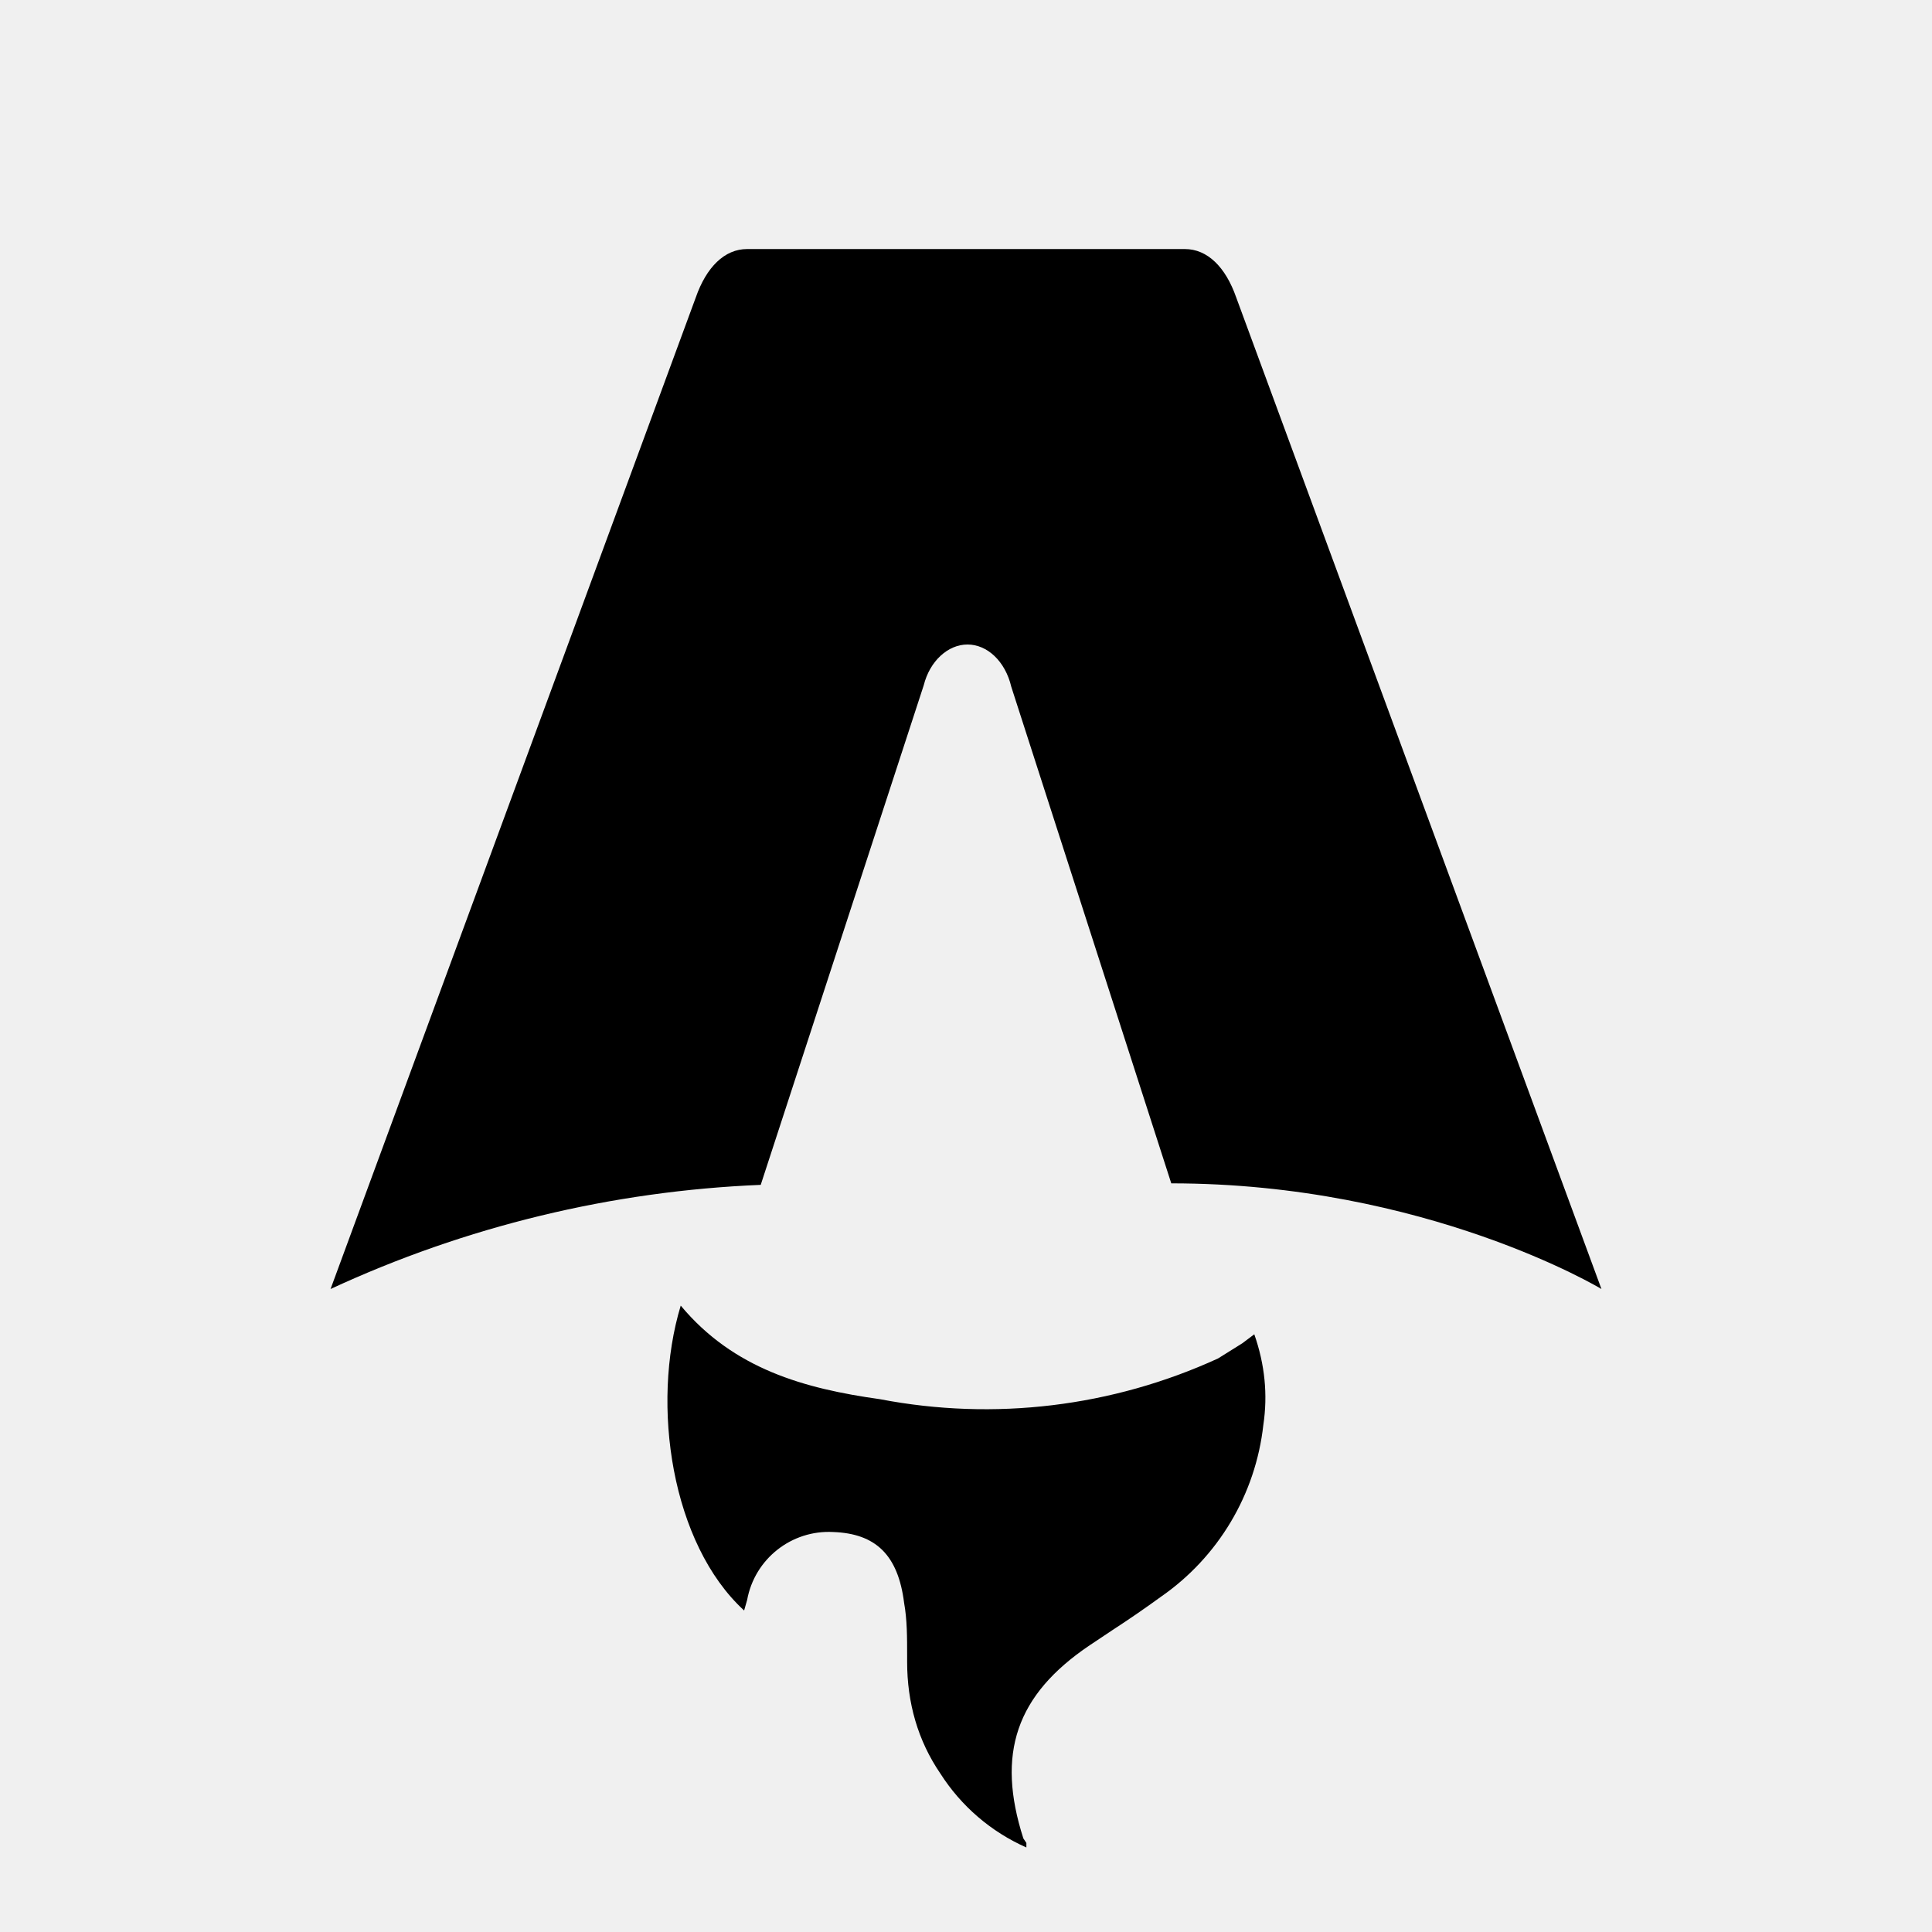
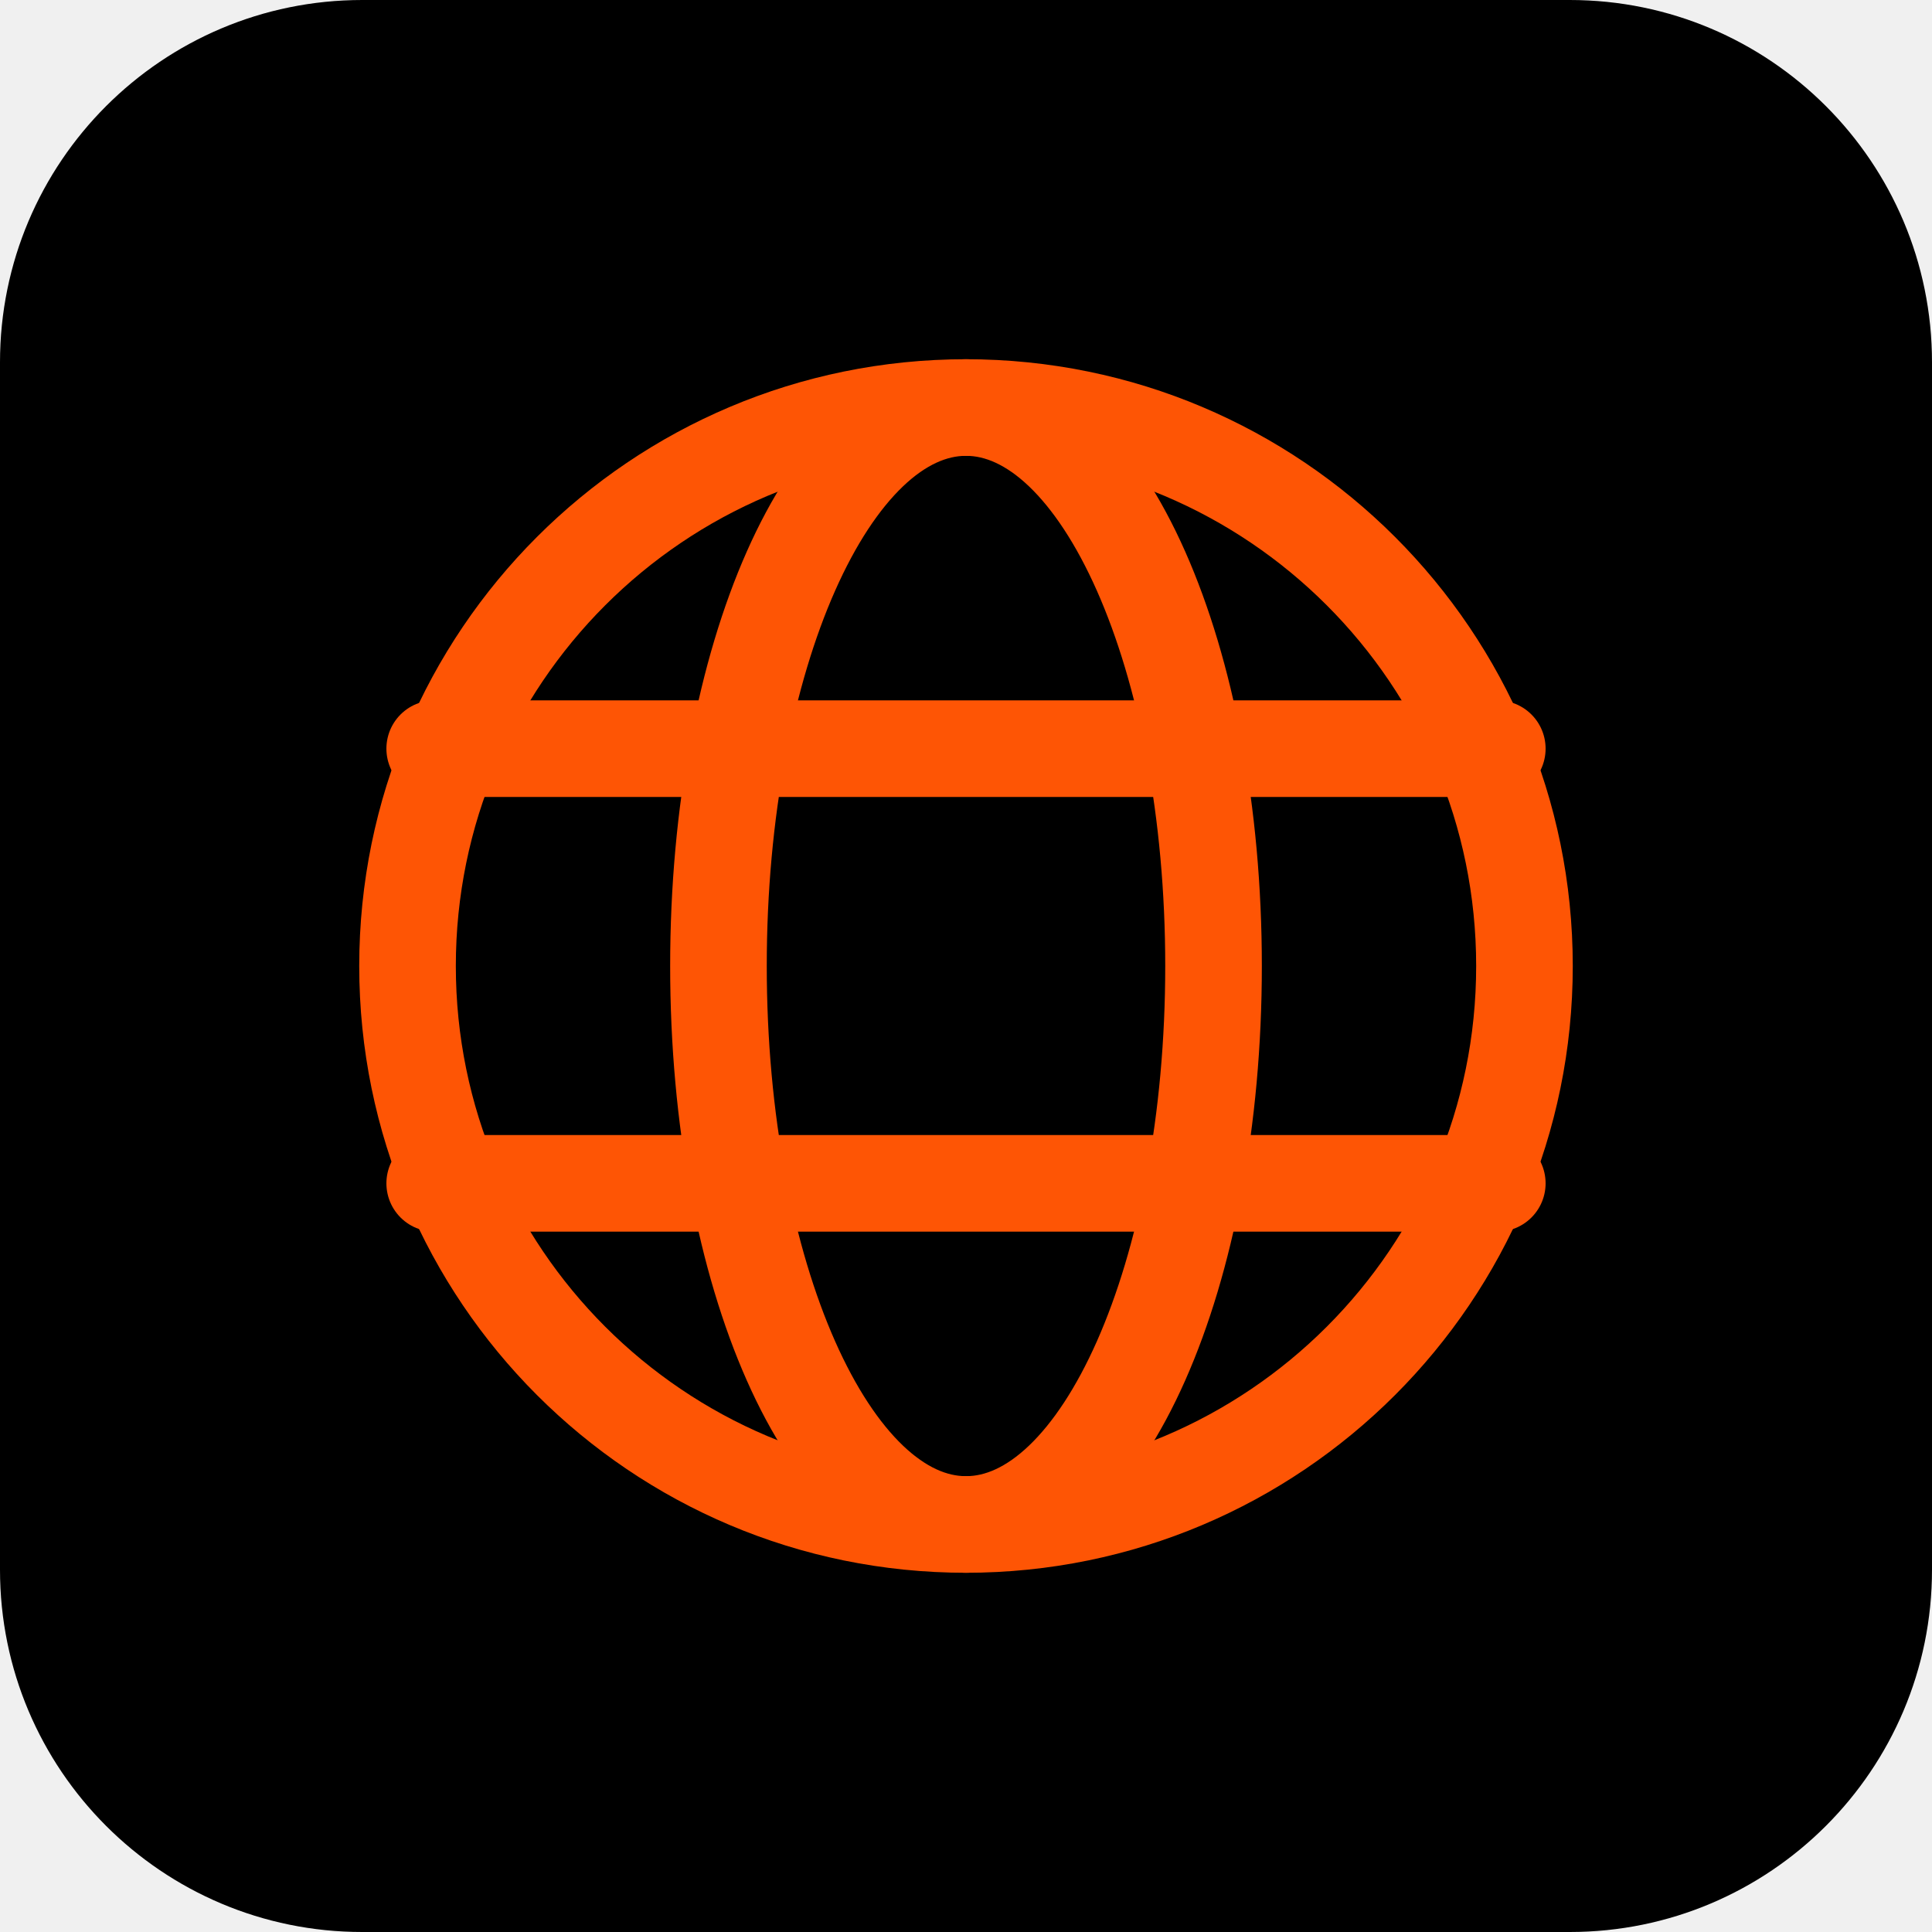
- <svg xmlns="http://www.w3.org/2000/svg" fill="none" viewBox="0 0 128 128">
-   <path d="M50.4 78.5a75.1 75.1 0 0 0-28.5 6.9l24.2-65.7c.7-2 1.9-3.2 3.4-3.2h29c1.5 0 2.7 1.2 3.4 3.2l24.2 65.7s-11.6-7-28.5-7L67 45.5c-.4-1.7-1.6-2.8-2.9-2.8-1.3 0-2.5 1.1-2.9 2.7L50.4 78.5Zm-1.1 28.2Zm-4.2-20.2c-2 6.6-.6 15.8 4.2 20.2a17.5 17.5 0 0 1 .2-.7 5.5 5.5 0 0 1 5.7-4.5c2.8.1 4.3 1.5 4.7 4.7.2 1.1.2 2.3.2 3.5v.4c0 2.7.7 5.2 2.2 7.4a13 13 0 0 0 5.7 4.9v-.3l-.2-.3c-1.8-5.6-.5-9.5 4.4-12.8l1.5-1a73 73 0 0 0 3.2-2.2 16 16 0 0 0 6.8-11.4c.3-2 .1-4-.6-6l-.8.6-1.6 1a37 37 0 0 1-22.4 2.7c-5-.7-9.7-2-13.2-6.2Z" />
-   <style>
-         path { fill: #000; }
-         @media (prefers-color-scheme: dark) {
-             path { fill: #FFF; }
-         }
-     </style>
+ <svg xmlns="http://www.w3.org/2000/svg" viewBox="0 0 32 32" fill="none">
+   <rect width="32" height="32" rx="6" fill="#000" />
+   <g stroke="#fe5505" stroke-width="1.6" stroke-linecap="round" stroke-linejoin="round">
+     <circle cx="16" cy="16" r="9.25" />
+     <ellipse cx="16" cy="16" rx="4.1" ry="9.25" />
+     <path d="M7.2 12.4h17.6M7.2 19.6h17.6" />
+   </g>
</svg>
